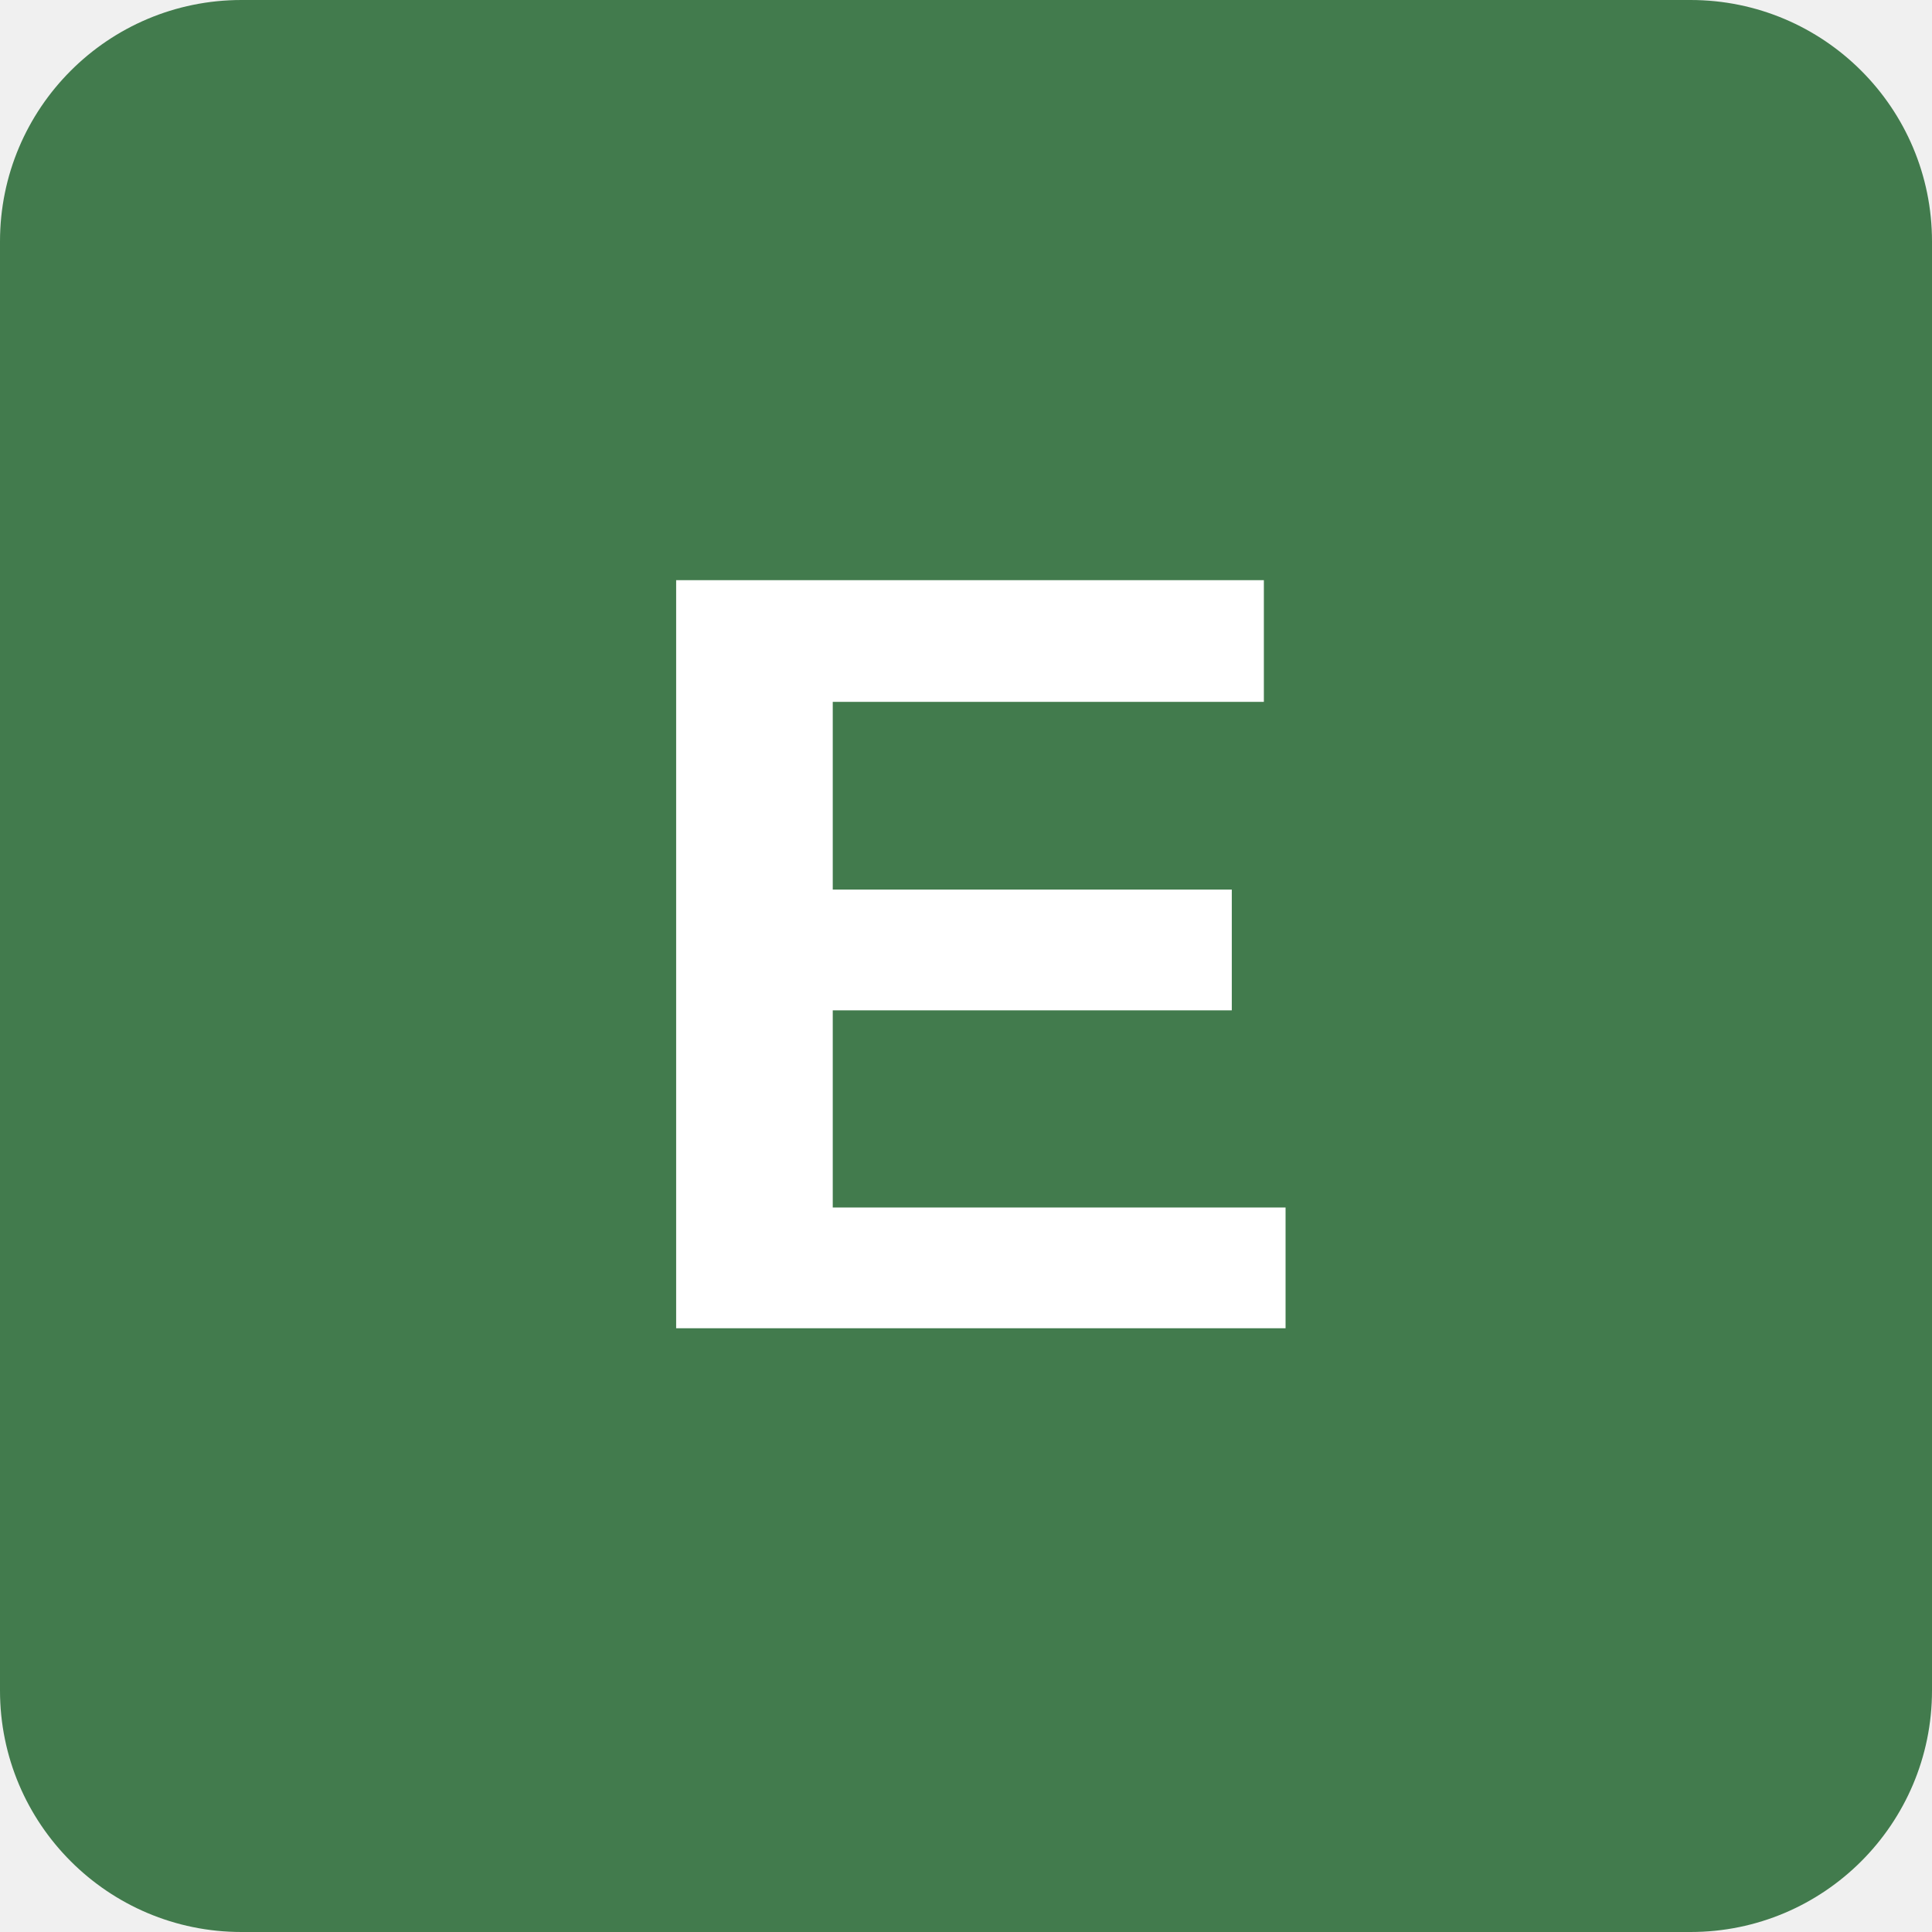
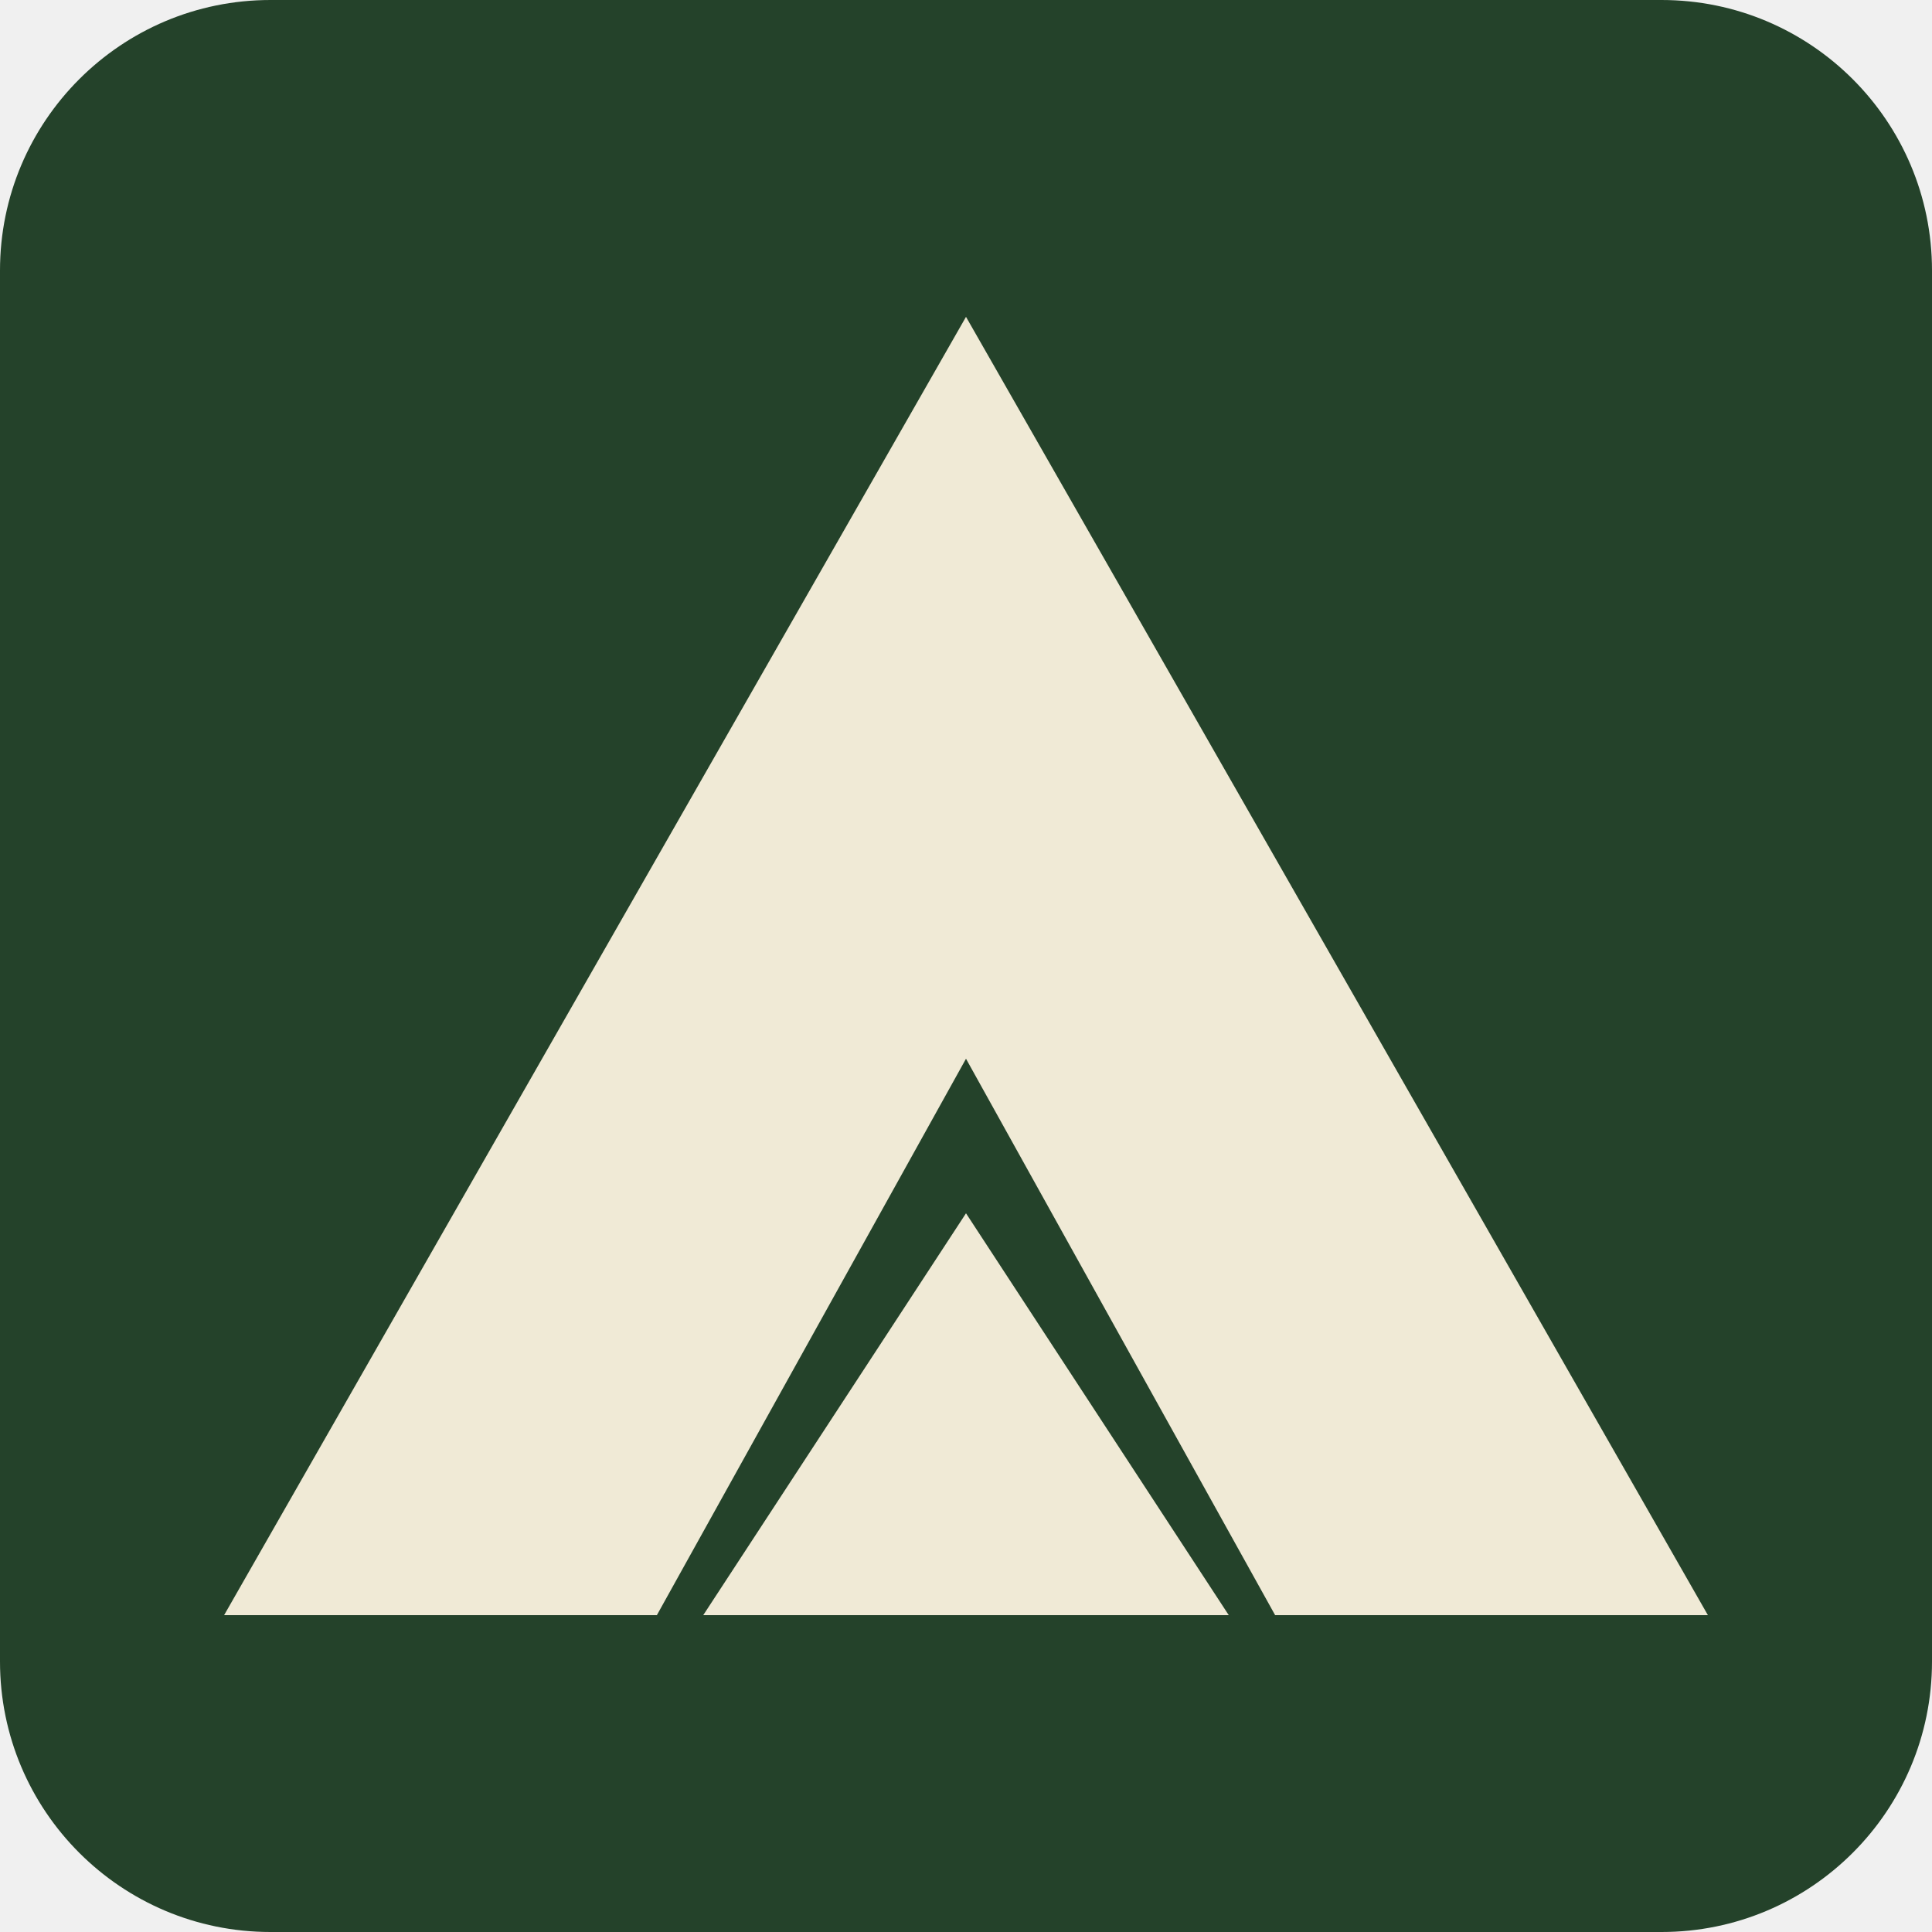
- <svg xmlns="http://www.w3.org/2000/svg" viewBox="0 0 32 32" width="32" height="32">
-   <rect width="32" height="32" fill="#427b4d" rx="4" />
-   <text x="16" y="22" font-family="Arial, sans-serif" font-size="18" font-weight="bold" text-anchor="middle" fill="white">E</text>
+ <svg xmlns="http://www.w3.org/2000/svg" viewBox="0 0 200 200">
+   <rect width="200" height="200" fill="#24422a" rx="28" />
+   <g transform="translate(20,20) scale(0.8)">
+     <path d="M100 16 L196 184 L140 184 L100 112 L60 184 L4 184 Z" fill="#f0ead6" />
+     <path d="M100 132 L134 184 L66 184 Z" fill="#f0ead6" />
+   </g>
</svg>
